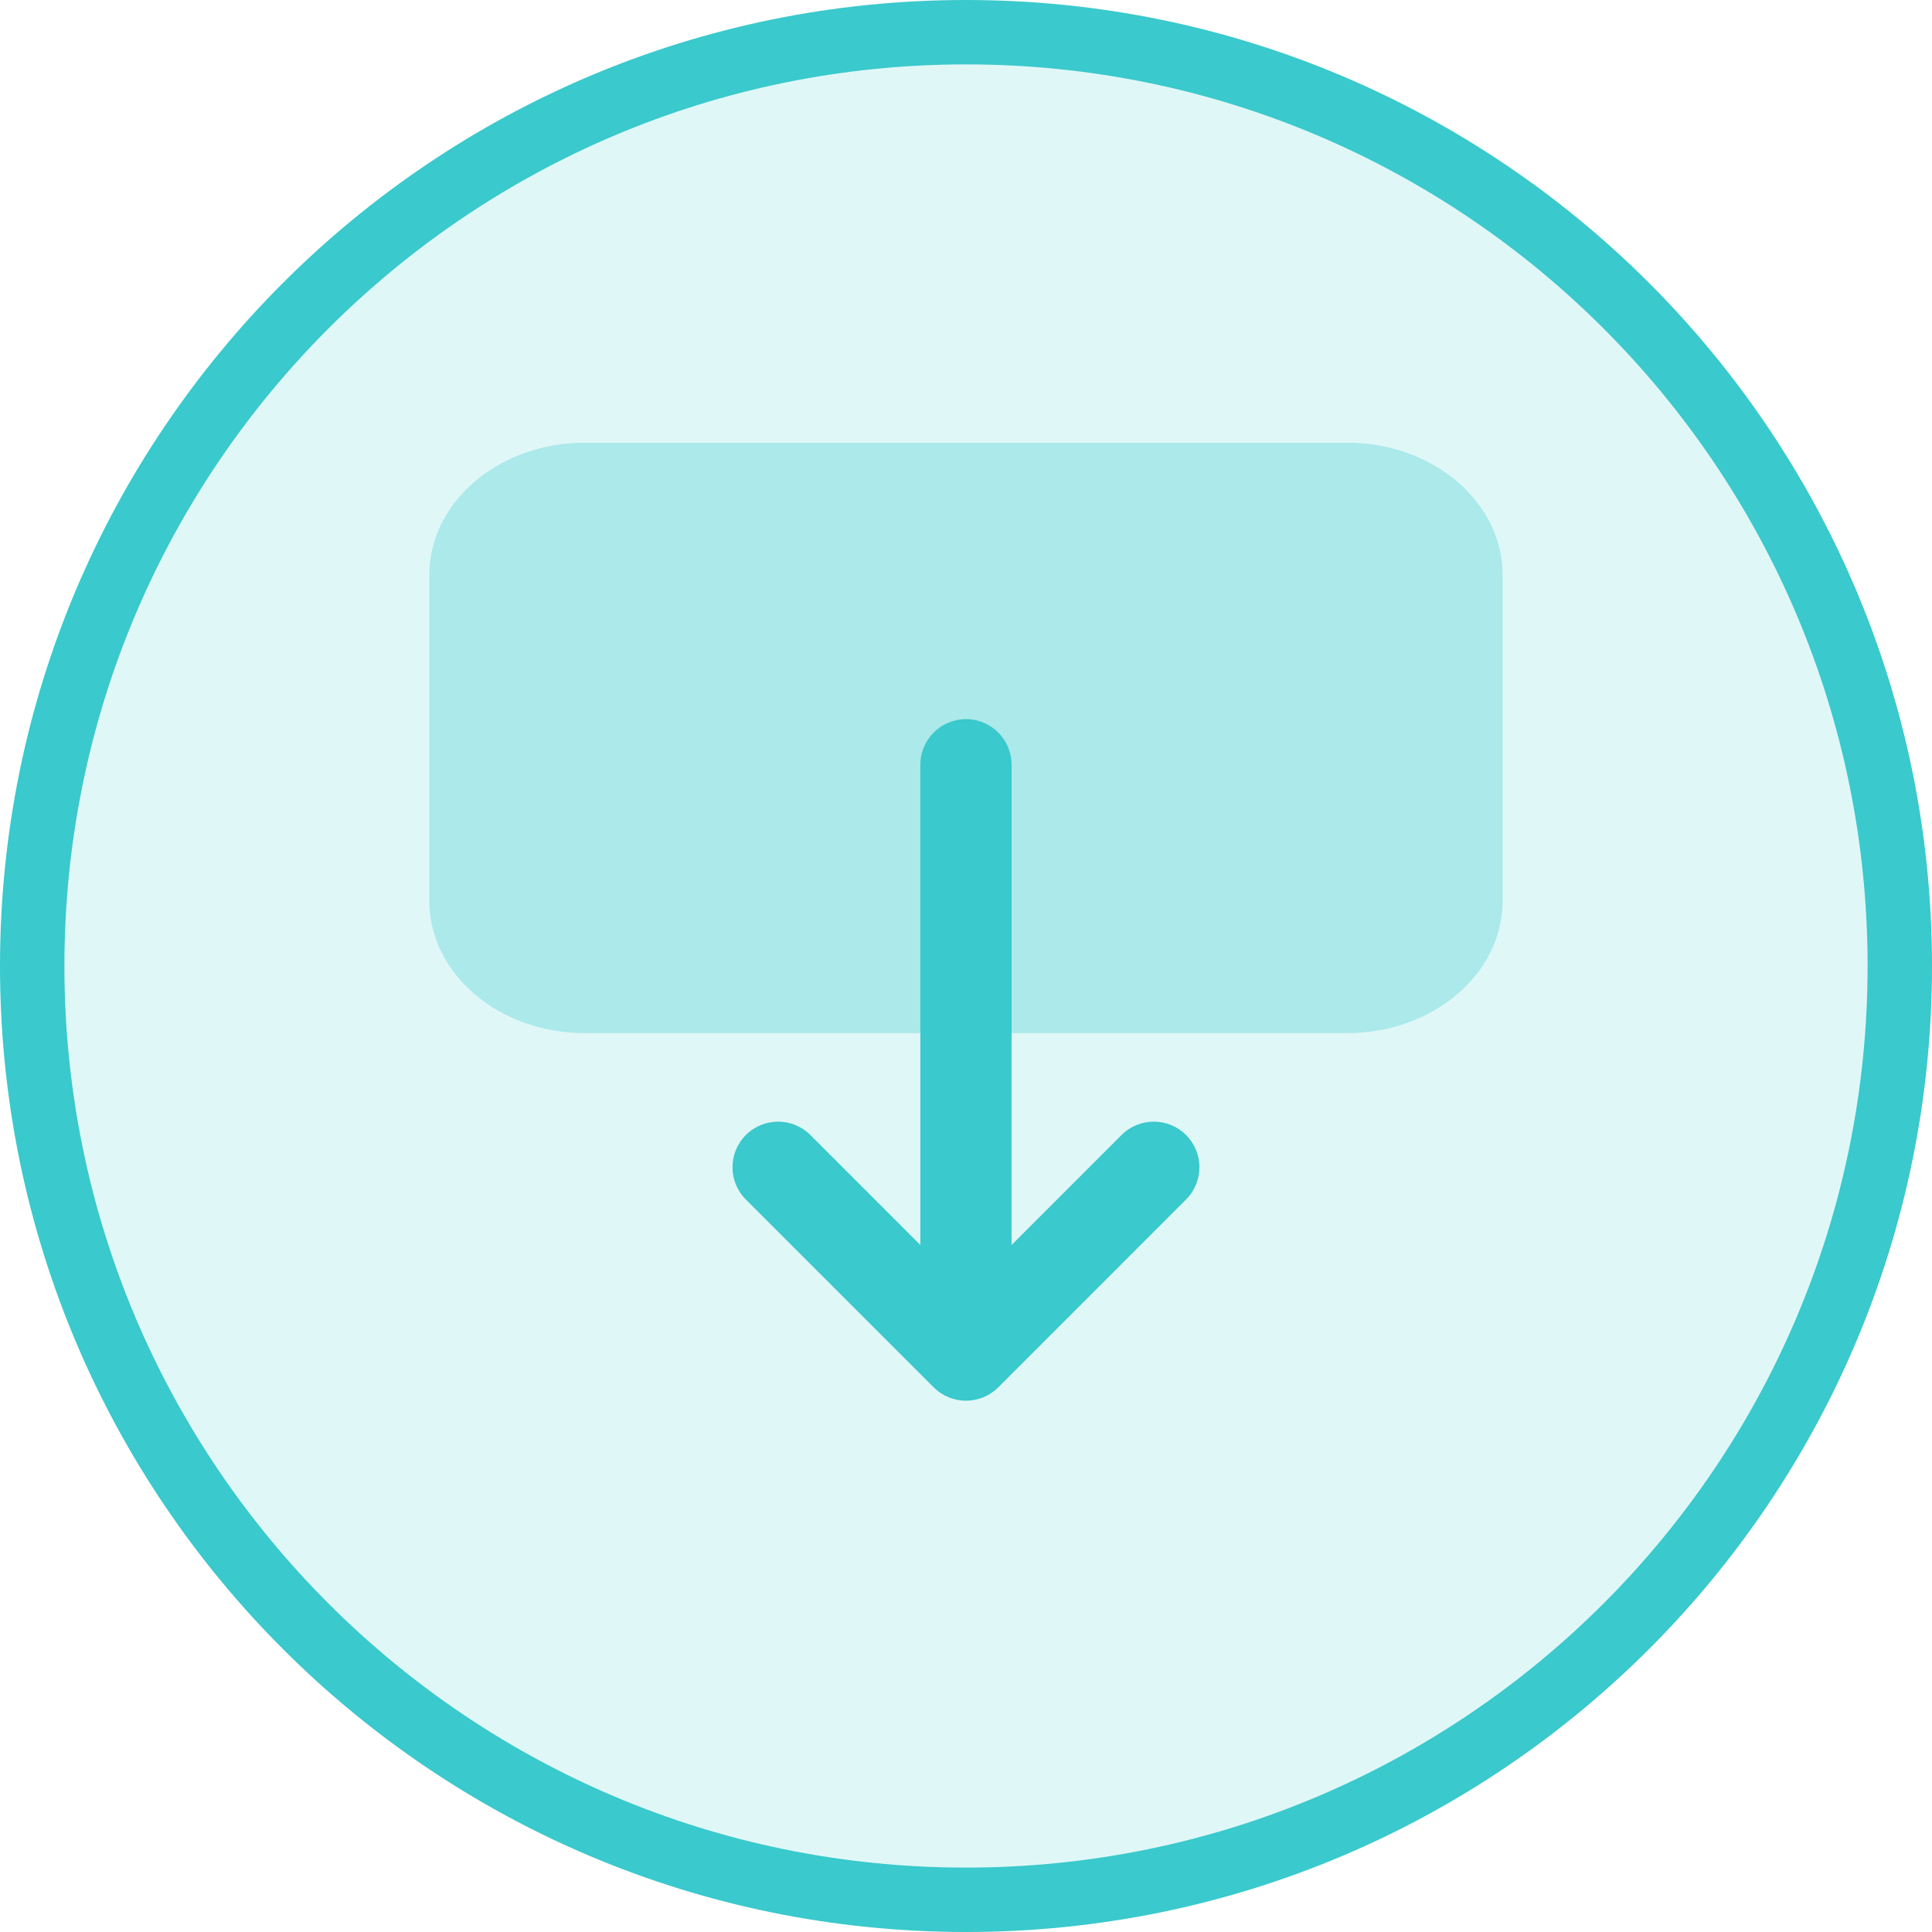
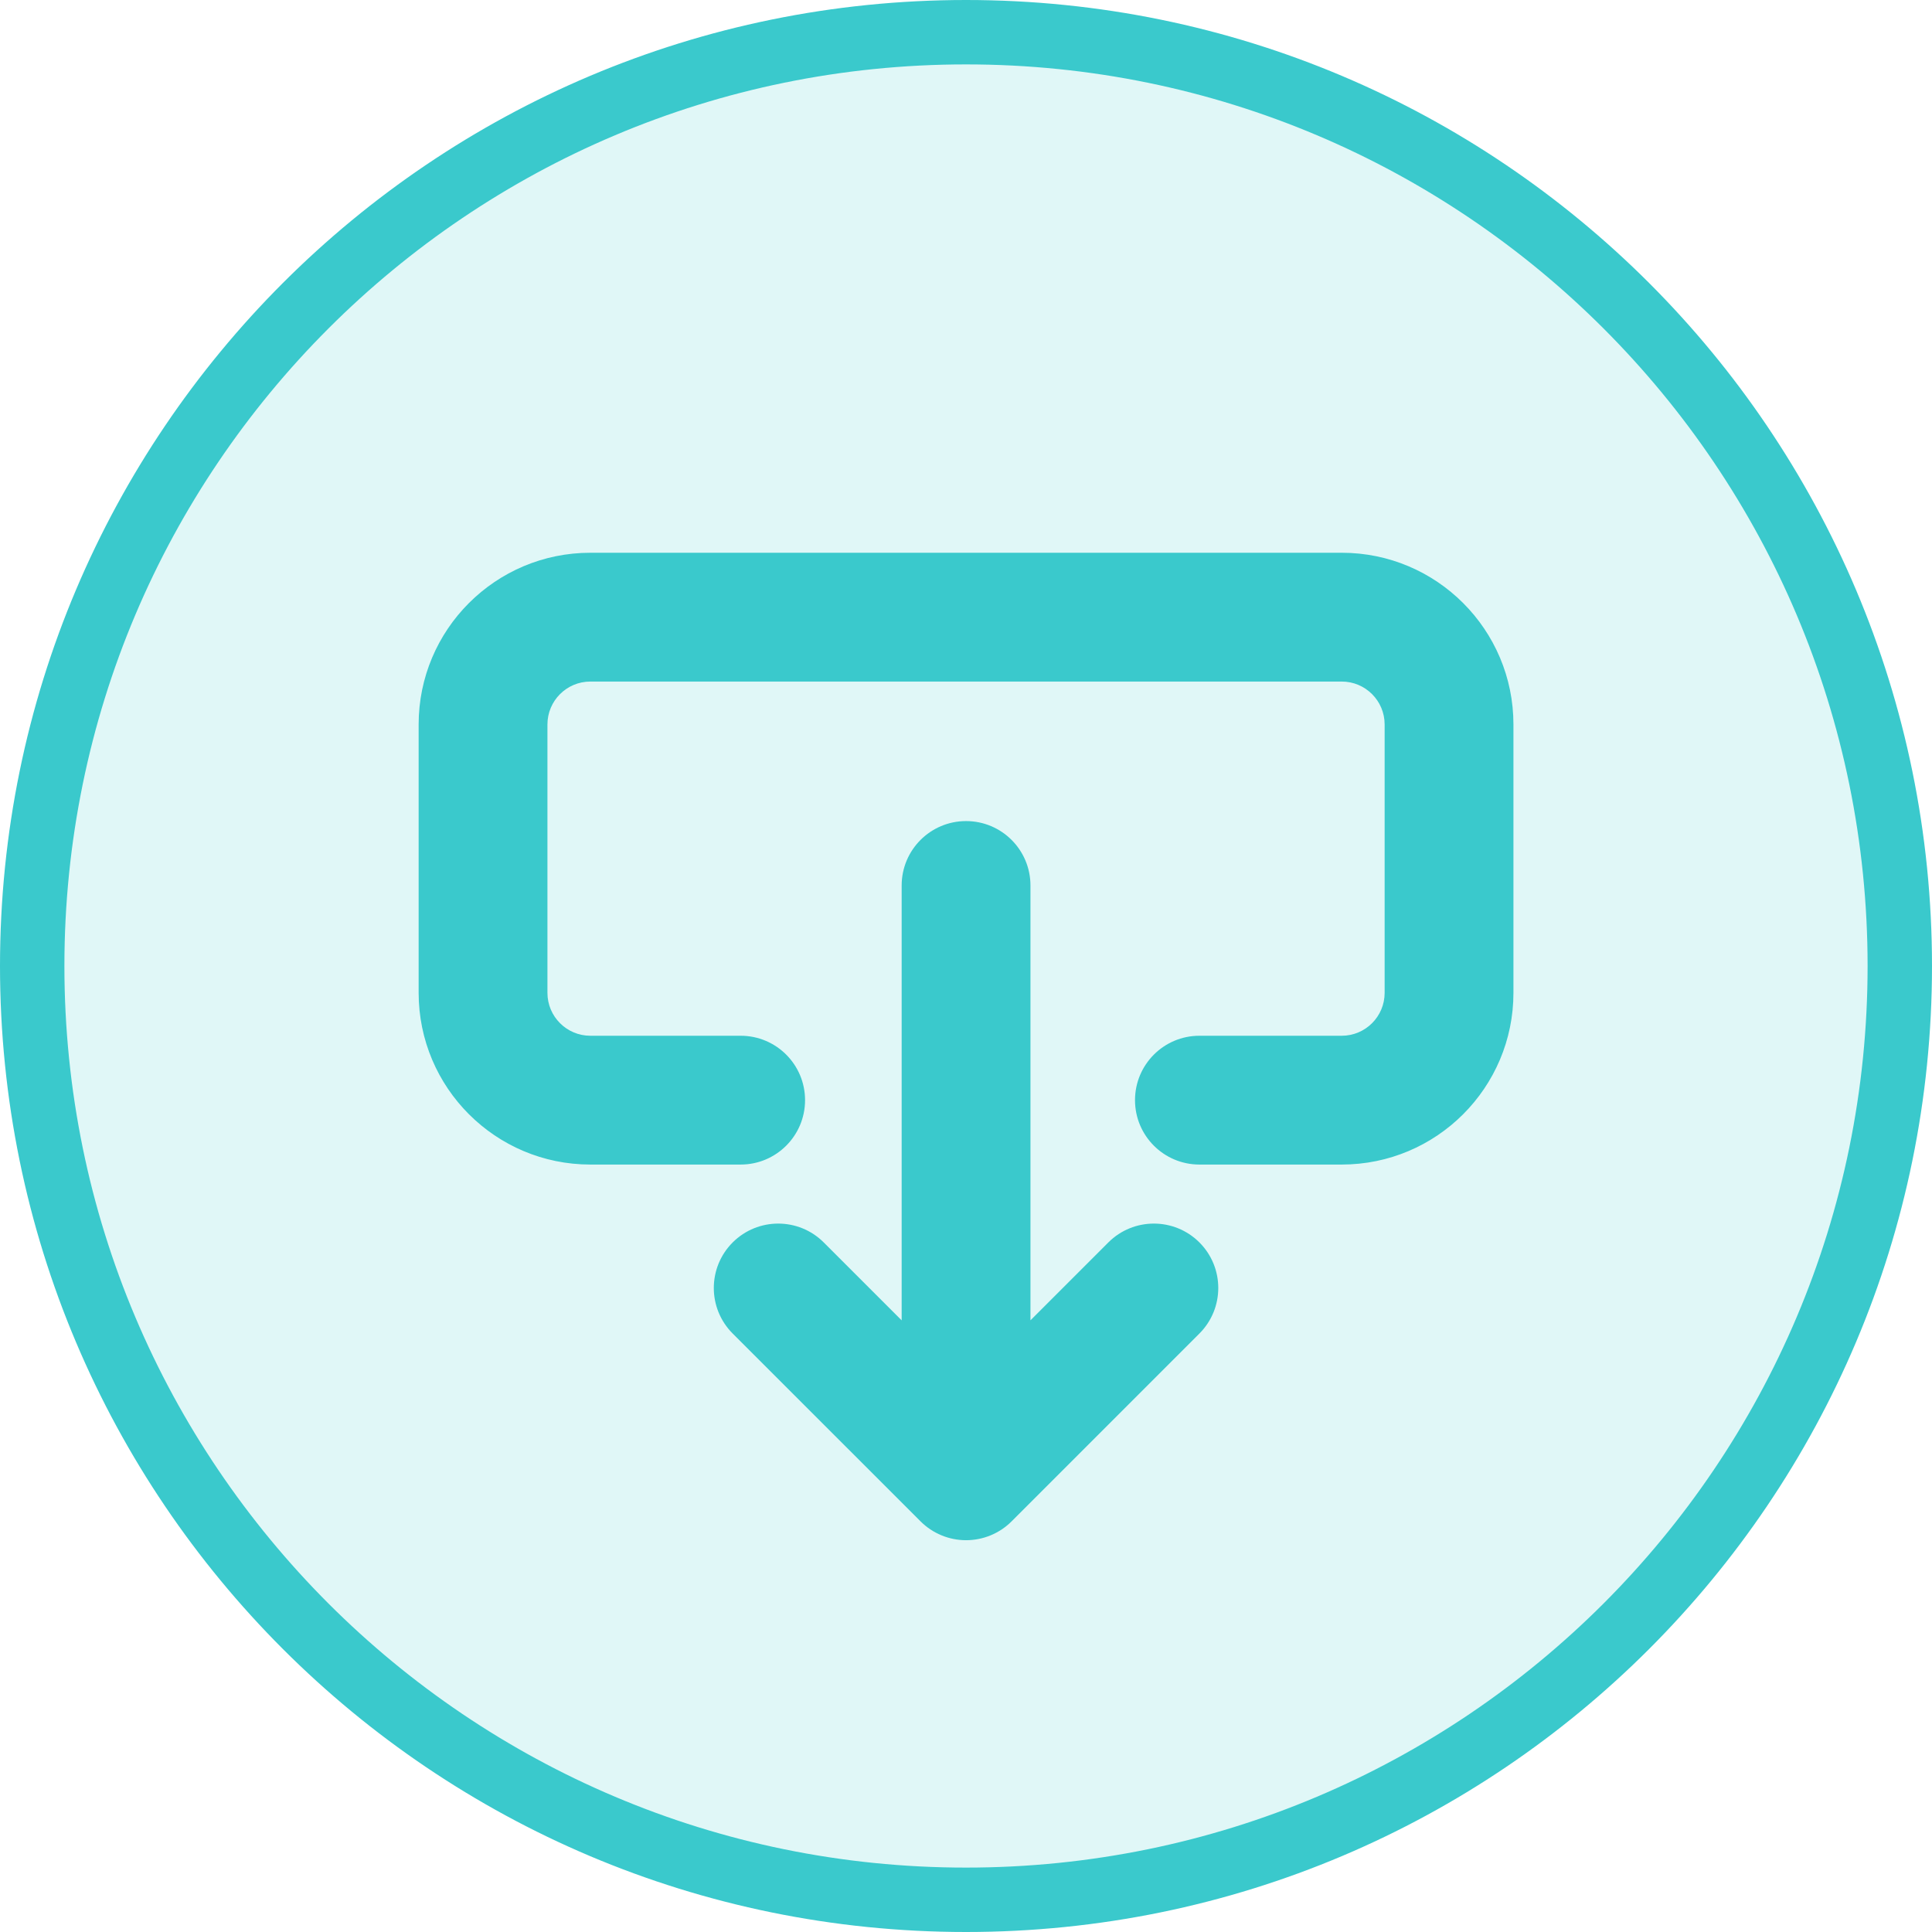
<svg xmlns="http://www.w3.org/2000/svg" width="96" height="96" viewBox="0 0 96 96" fill="none">
  <circle cx="48" cy="48" r="46.4" fill="#3AC9CC" fill-opacity="0.16" stroke="#3AC9CC" stroke-width="3.2" />
-   <path opacity="0.32" d="M29.048 22C24.787 22 21.332 24.947 21.332 28.583V44.751C21.332 48.386 24.787 51.333 29.048 51.333H66.95C71.211 51.333 74.665 48.386 74.665 44.751V28.583C74.665 24.947 71.211 22 66.95 22H29.048Z" fill="#3AC9CC" />
-   <path fill-rule="evenodd" clip-rule="evenodd" d="M58.934 56.398C59.819 57.283 59.819 58.718 58.934 59.604L49.602 68.937C49.176 69.362 48.6 69.601 47.999 69.601C47.398 69.601 46.821 69.362 46.396 68.937L37.062 59.604C36.176 58.719 36.176 57.284 37.062 56.398C37.947 55.513 39.382 55.513 40.267 56.398L45.732 61.863L45.732 38.001C45.732 36.749 46.747 35.734 47.999 35.734C49.251 35.734 50.265 36.749 50.265 38.001L50.265 61.862L55.728 56.398C56.613 55.513 58.048 55.513 58.934 56.398Z" fill="#3AC9CC" />
+   <path fill-rule="evenodd" clip-rule="evenodd" d="M20.802 35.999C20.802 31.286 24.623 27.466 29.336 27.466H66.669C71.382 27.466 75.202 31.286 75.202 35.999V49.333C75.202 54.045 71.382 57.866 66.669 57.866H59.598C57.831 57.866 56.398 56.433 56.398 54.666C56.398 52.898 57.831 51.466 59.598 51.466H66.669C67.847 51.466 68.802 50.511 68.802 49.333V35.999C68.802 34.821 67.847 33.866 66.669 33.866H29.336C28.157 33.866 27.202 34.821 27.202 35.999V49.333C27.202 50.511 28.157 51.466 29.336 51.466H36.803C38.57 51.466 40.003 52.898 40.003 54.666C40.003 56.433 38.57 57.866 36.803 57.866H29.336C24.623 57.866 20.802 54.045 20.802 49.333V35.999Z" fill="#3AC9CC" />
+   <path fill-rule="evenodd" clip-rule="evenodd" d="M59.598 61.736C60.848 62.986 60.848 65.012 59.598 66.262L50.266 75.595C49.666 76.195 48.852 76.532 48.003 76.532C47.155 76.532 46.341 76.195 45.741 75.595L36.406 66.262C35.157 65.012 35.156 62.986 36.406 61.736C37.656 60.487 39.682 60.487 40.931 61.736L44.803 65.608V43.999C44.803 42.232 46.236 40.799 48.003 40.799C49.771 40.799 51.203 42.232 51.203 43.999V65.606L55.073 61.736C56.322 60.487 58.349 60.487 59.598 61.736Z" fill="#3AC9CC" />
</svg>
